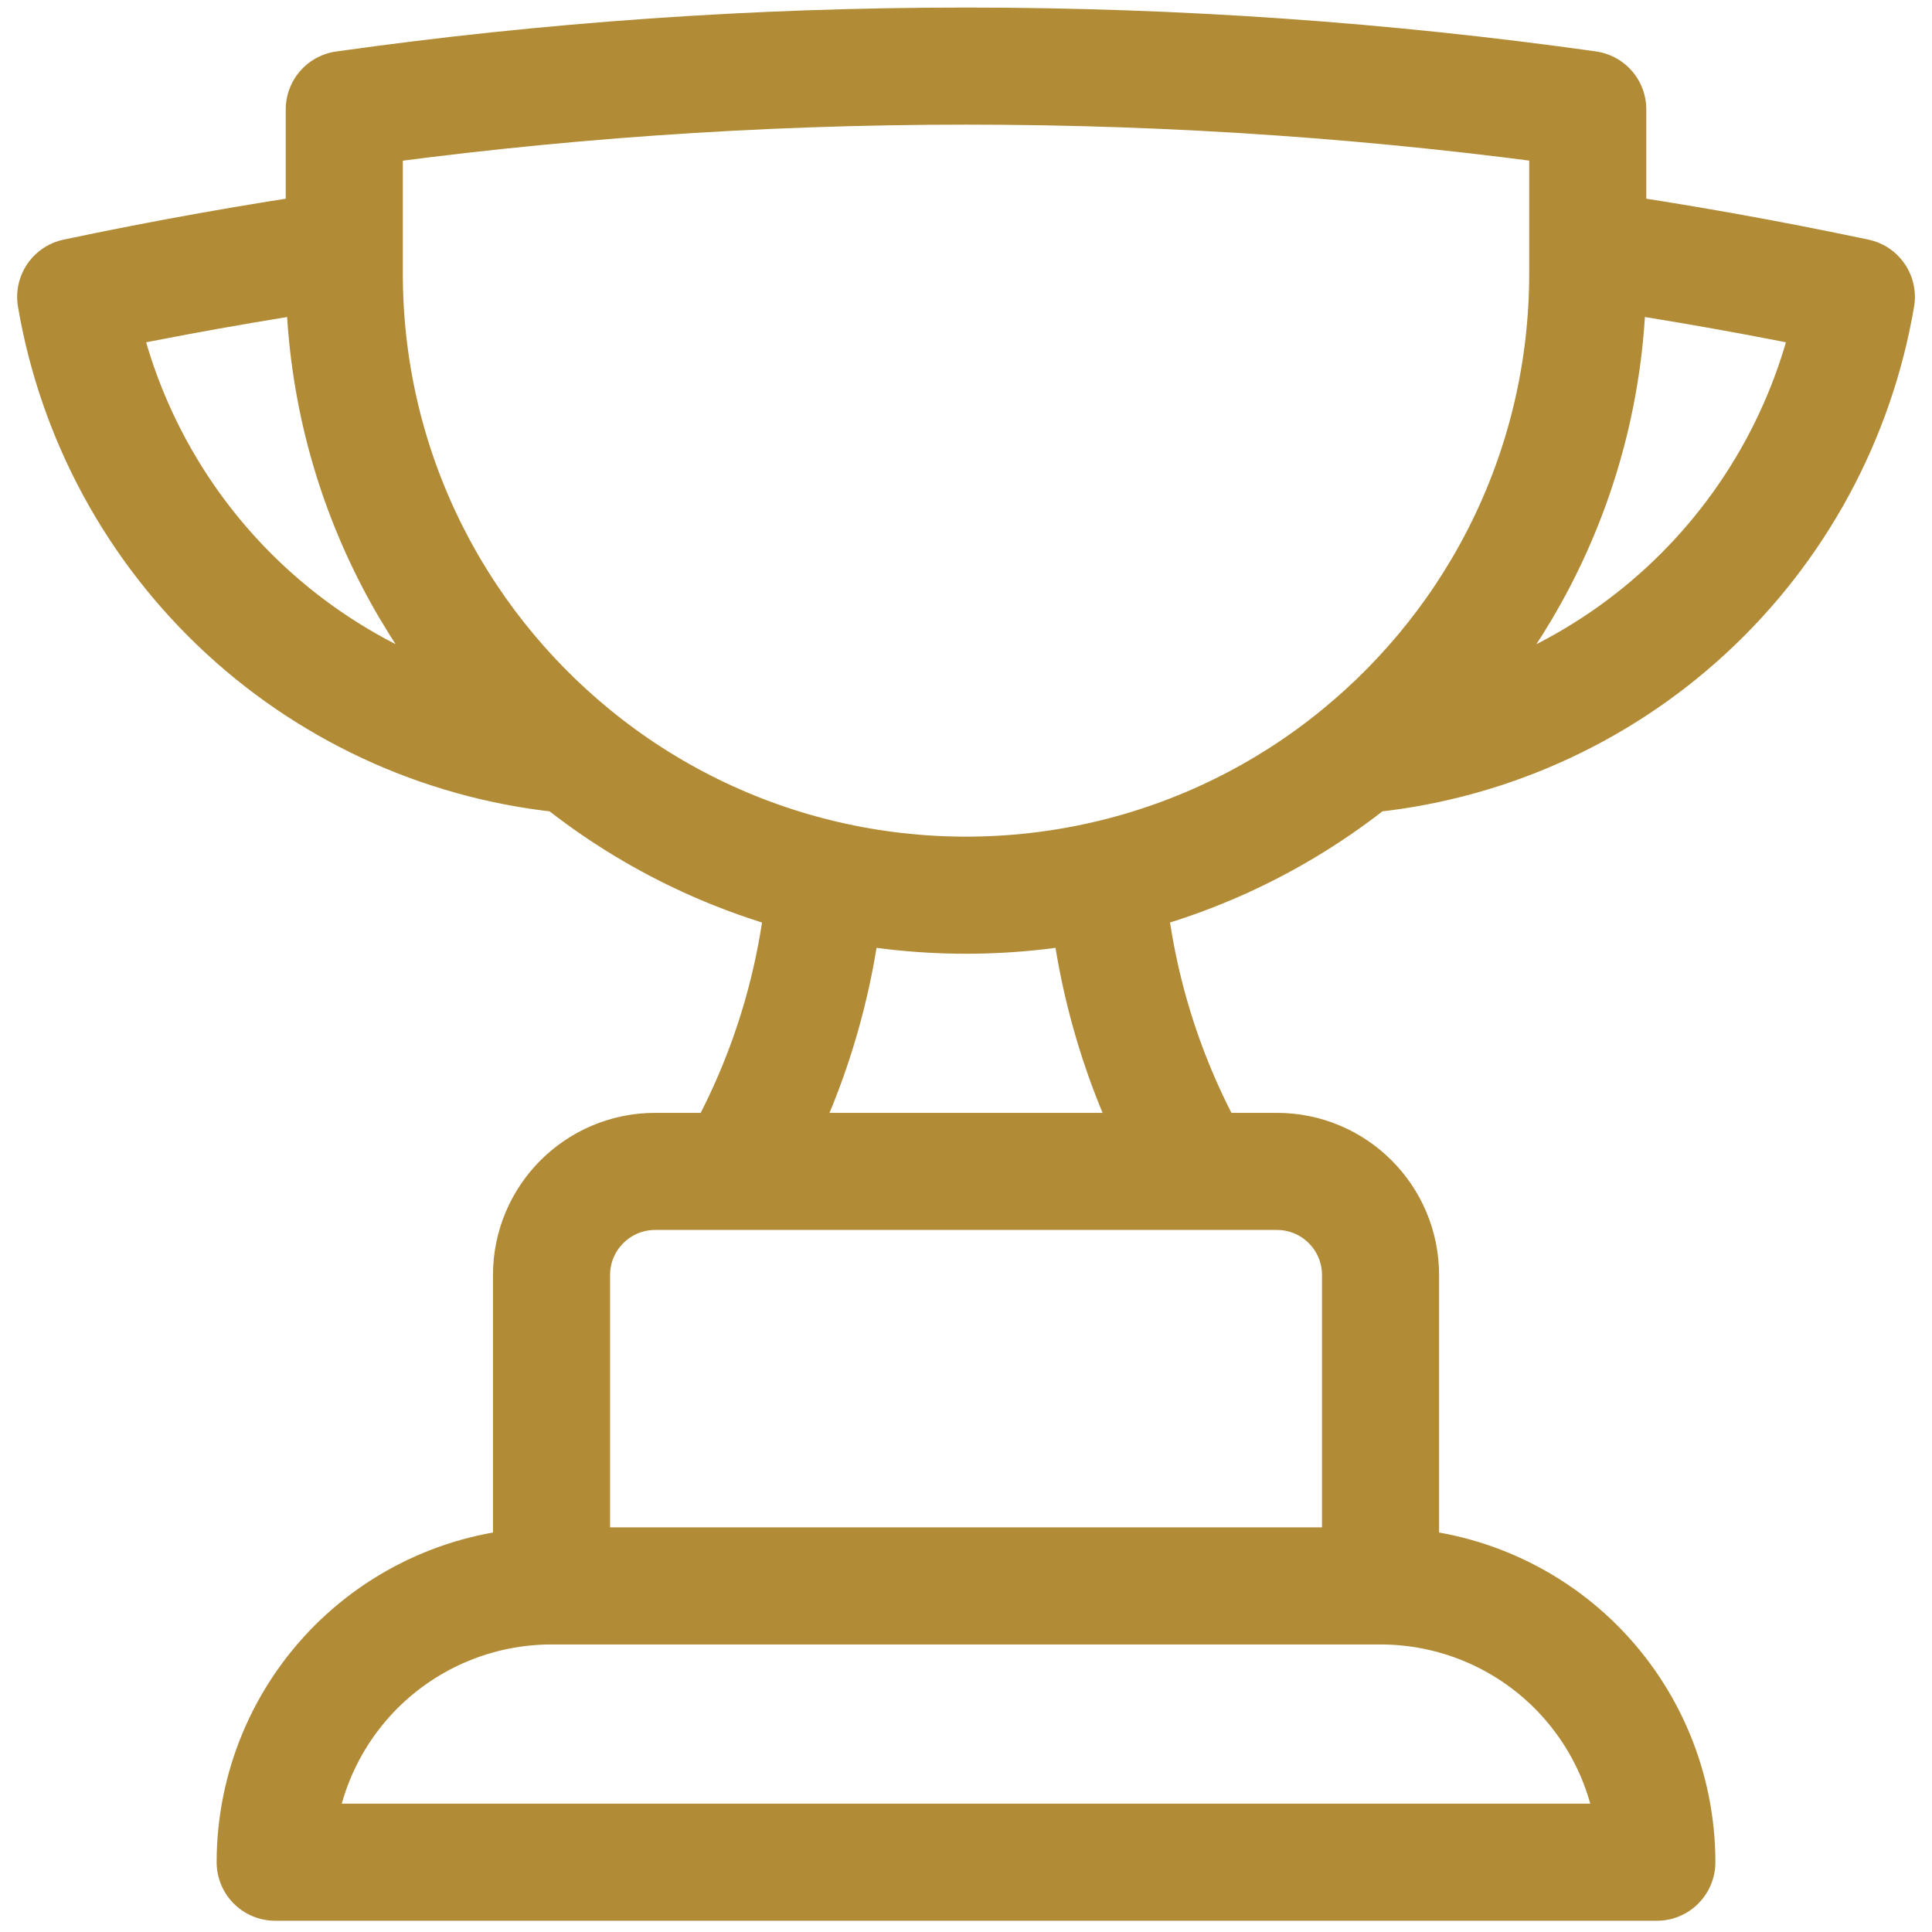
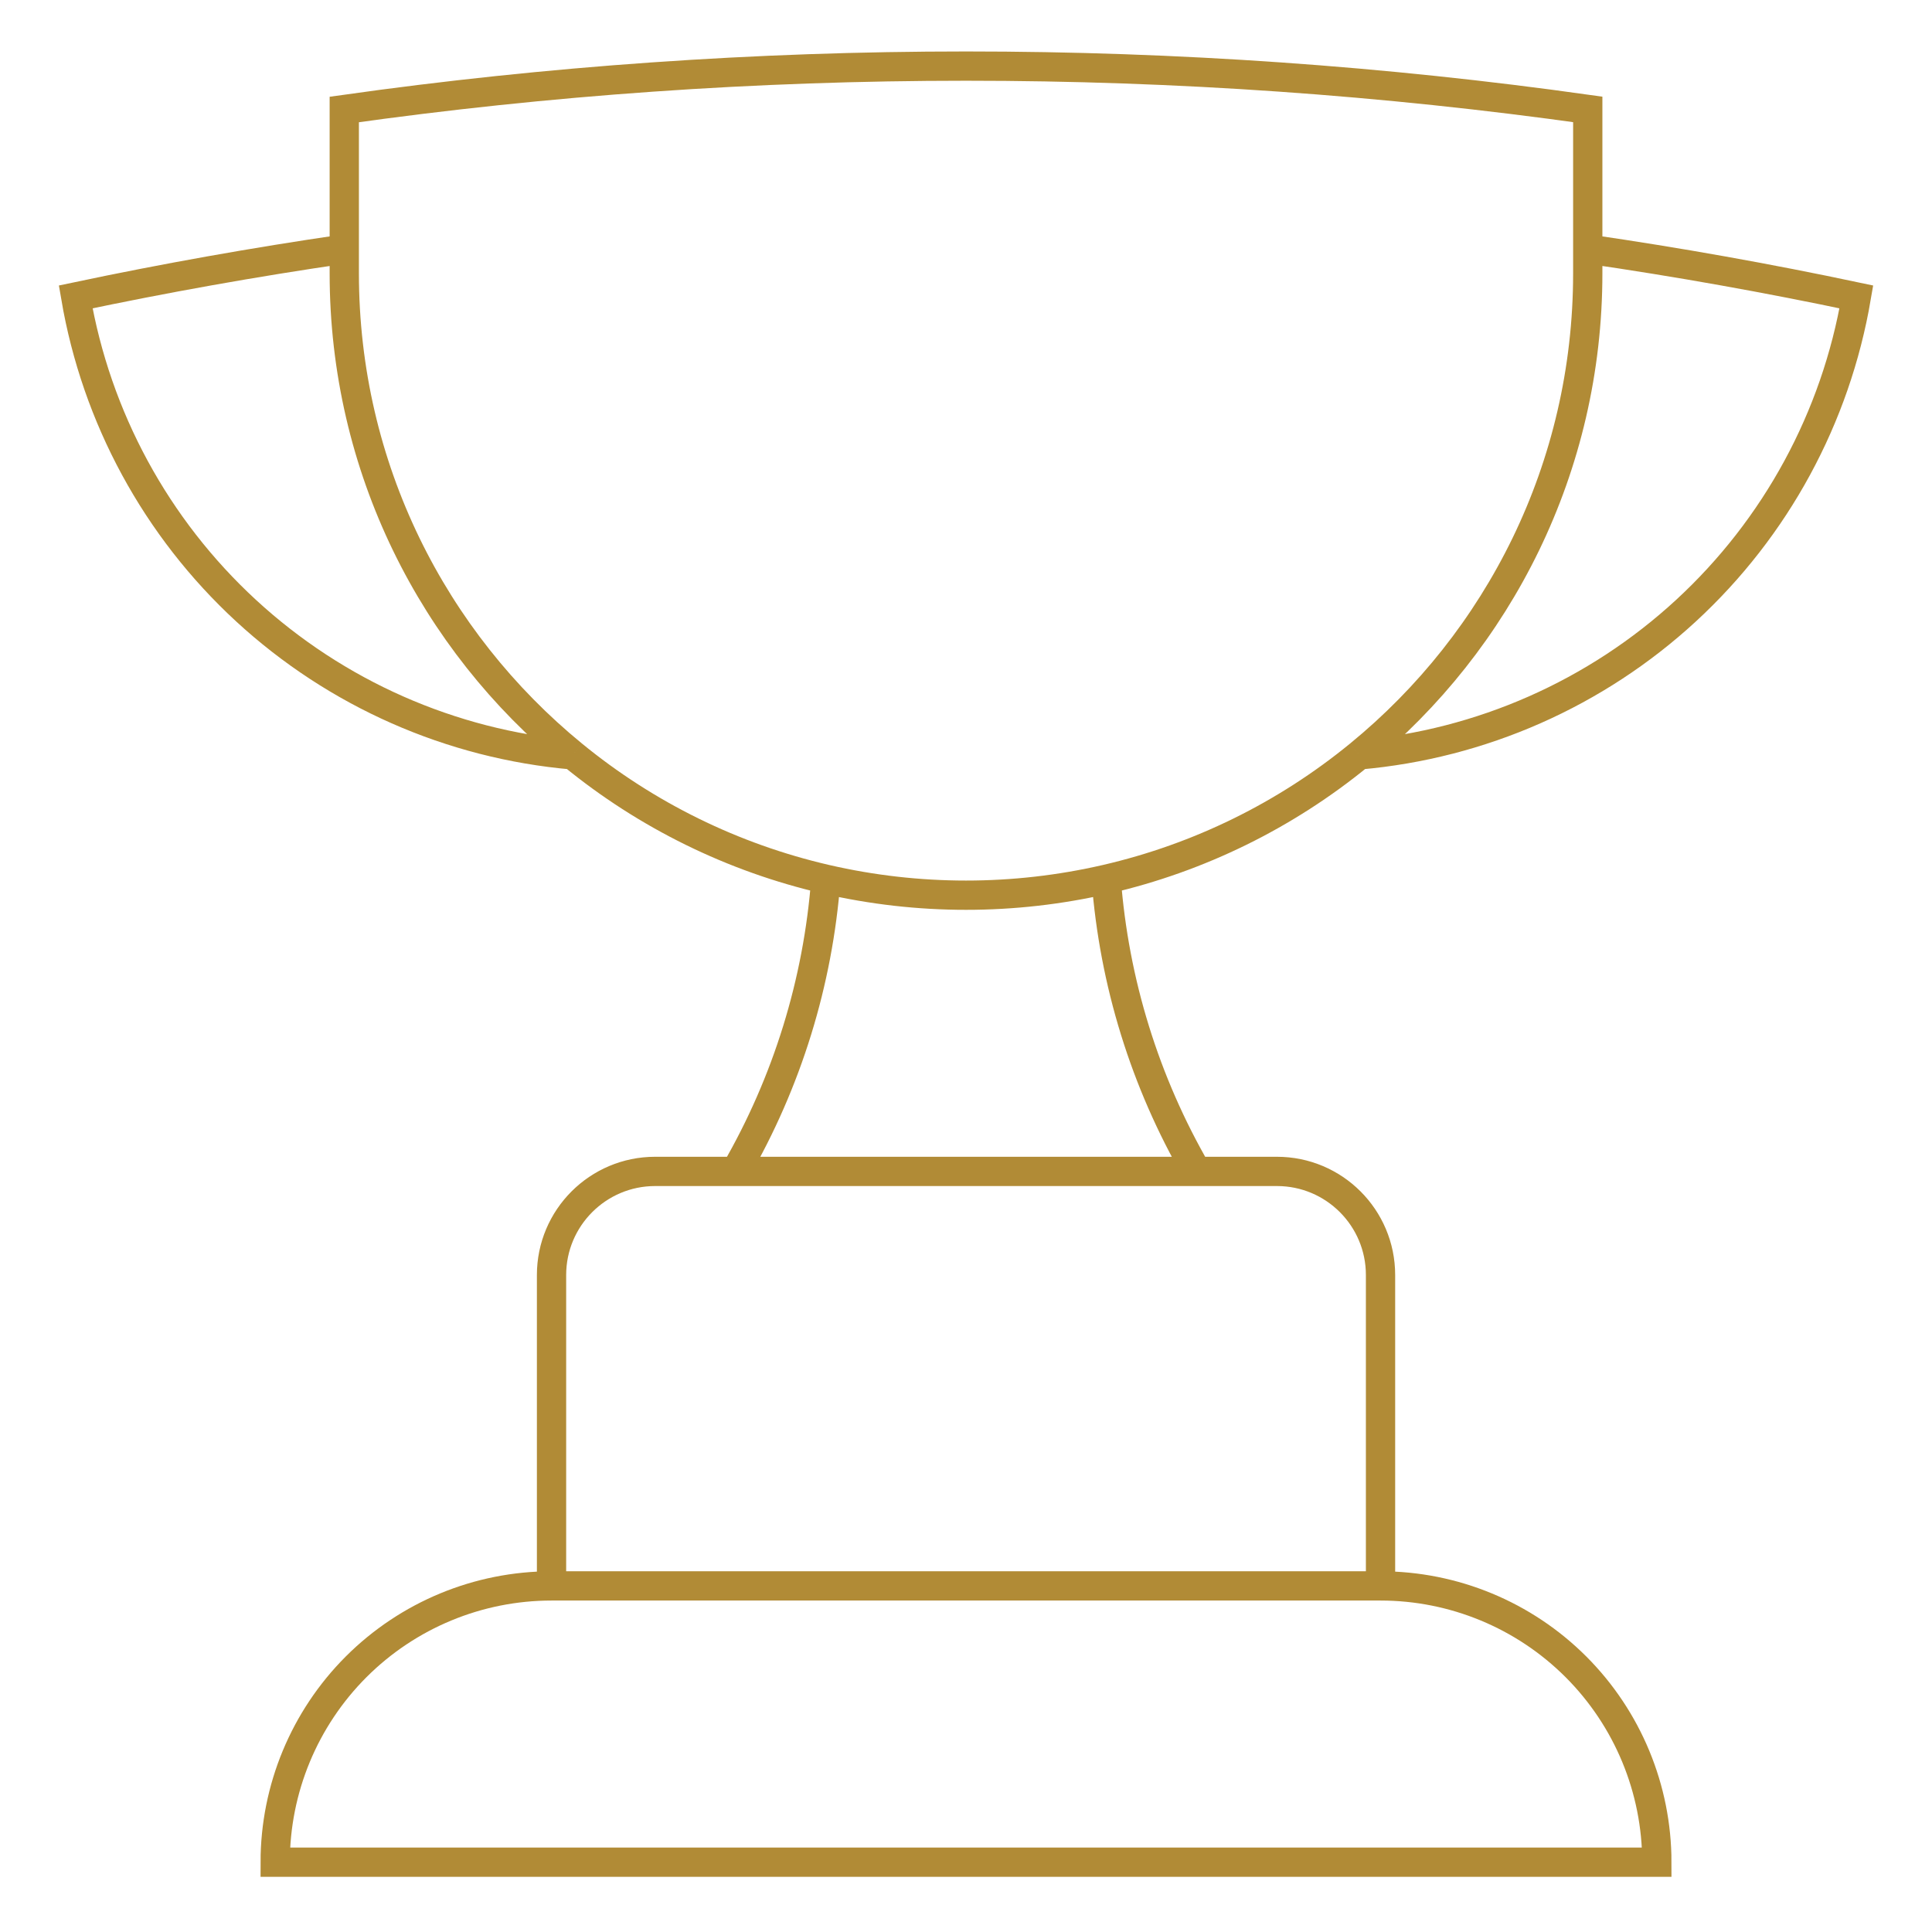
<svg xmlns="http://www.w3.org/2000/svg" width="66" height="66" viewBox="0 0 66 66" fill="none">
-   <path d="M47.161 54.177H18.841M47.161 54.177C49.664 54.177 52.065 55.171 53.836 56.941C55.606 58.712 56.6 61.113 56.6 63.616H9.401C9.401 61.113 10.396 58.712 12.166 56.941C13.937 55.171 16.338 54.177 18.841 54.177M47.161 54.177V43.557C47.161 41.603 45.578 40.017 43.621 40.017H40.88M18.841 54.177V43.557C18.841 41.603 20.427 40.017 22.381 40.017H25.125M40.88 40.017H25.125M40.88 40.017C39.113 36.965 38.056 33.553 37.79 30.036M25.125 40.017C26.891 36.964 27.946 33.553 28.212 30.036M37.79 30.036C40.962 29.304 43.919 27.85 46.437 25.788M37.79 30.036C34.639 30.763 31.363 30.763 28.212 30.036M28.212 30.036C25.041 29.304 22.082 27.85 19.565 25.788M11.761 8.507C8.671 8.957 5.613 9.504 2.586 10.143C3.288 14.261 5.335 18.031 8.407 20.862C11.479 23.692 15.403 25.425 19.565 25.788M11.761 8.507V9.338C11.761 15.971 14.801 21.893 19.565 25.788M11.761 8.507V3.74C18.703 2.761 25.795 2.258 33.001 2.258C40.21 2.258 47.302 2.761 54.24 3.737V8.507M54.24 8.507V9.338C54.24 15.971 51.201 21.893 46.437 25.788M54.24 8.507C57.316 8.954 60.376 9.5 63.416 10.143C62.714 14.261 60.668 18.03 57.596 20.861C54.525 23.692 50.598 25.424 46.437 25.788" stroke="#B18B36" stroke-width="4" stroke-linecap="round" stroke-linejoin="round" />
+   <path d="M47.161 54.177H18.841M47.161 54.177C49.664 54.177 52.065 55.171 53.836 56.941C55.606 58.712 56.6 61.113 56.6 63.616H9.401C9.401 61.113 10.396 58.712 12.166 56.941C13.937 55.171 16.338 54.177 18.841 54.177M47.161 54.177V43.557C47.161 41.603 45.578 40.017 43.621 40.017H40.88M18.841 54.177V43.557C18.841 41.603 20.427 40.017 22.381 40.017H25.125M40.88 40.017H25.125M40.88 40.017C39.113 36.965 38.056 33.553 37.79 30.036M25.125 40.017C26.891 36.964 27.946 33.553 28.212 30.036M37.79 30.036C40.962 29.304 43.919 27.85 46.437 25.788M37.79 30.036C34.639 30.763 31.363 30.763 28.212 30.036M28.212 30.036C25.041 29.304 22.082 27.85 19.565 25.788M11.761 8.507C8.671 8.957 5.613 9.504 2.586 10.143C3.288 14.261 5.335 18.031 8.407 20.862C11.479 23.692 15.403 25.425 19.565 25.788M11.761 8.507V9.338C11.761 15.971 14.801 21.893 19.565 25.788M11.761 8.507V3.74C18.703 2.761 25.795 2.258 33.001 2.258C40.21 2.258 47.302 2.761 54.24 3.737V8.507M54.24 8.507V9.338C54.24 15.971 51.201 21.893 46.437 25.788M54.24 8.507C57.316 8.954 60.376 9.5 63.416 10.143C62.714 14.261 60.668 18.03 57.596 20.861C54.525 23.692 50.598 25.424 46.437 25.788" stroke="#B18B36" strokeWidth="4" strokeLinecap="round" strokeLinejoin="round" />
</svg>
